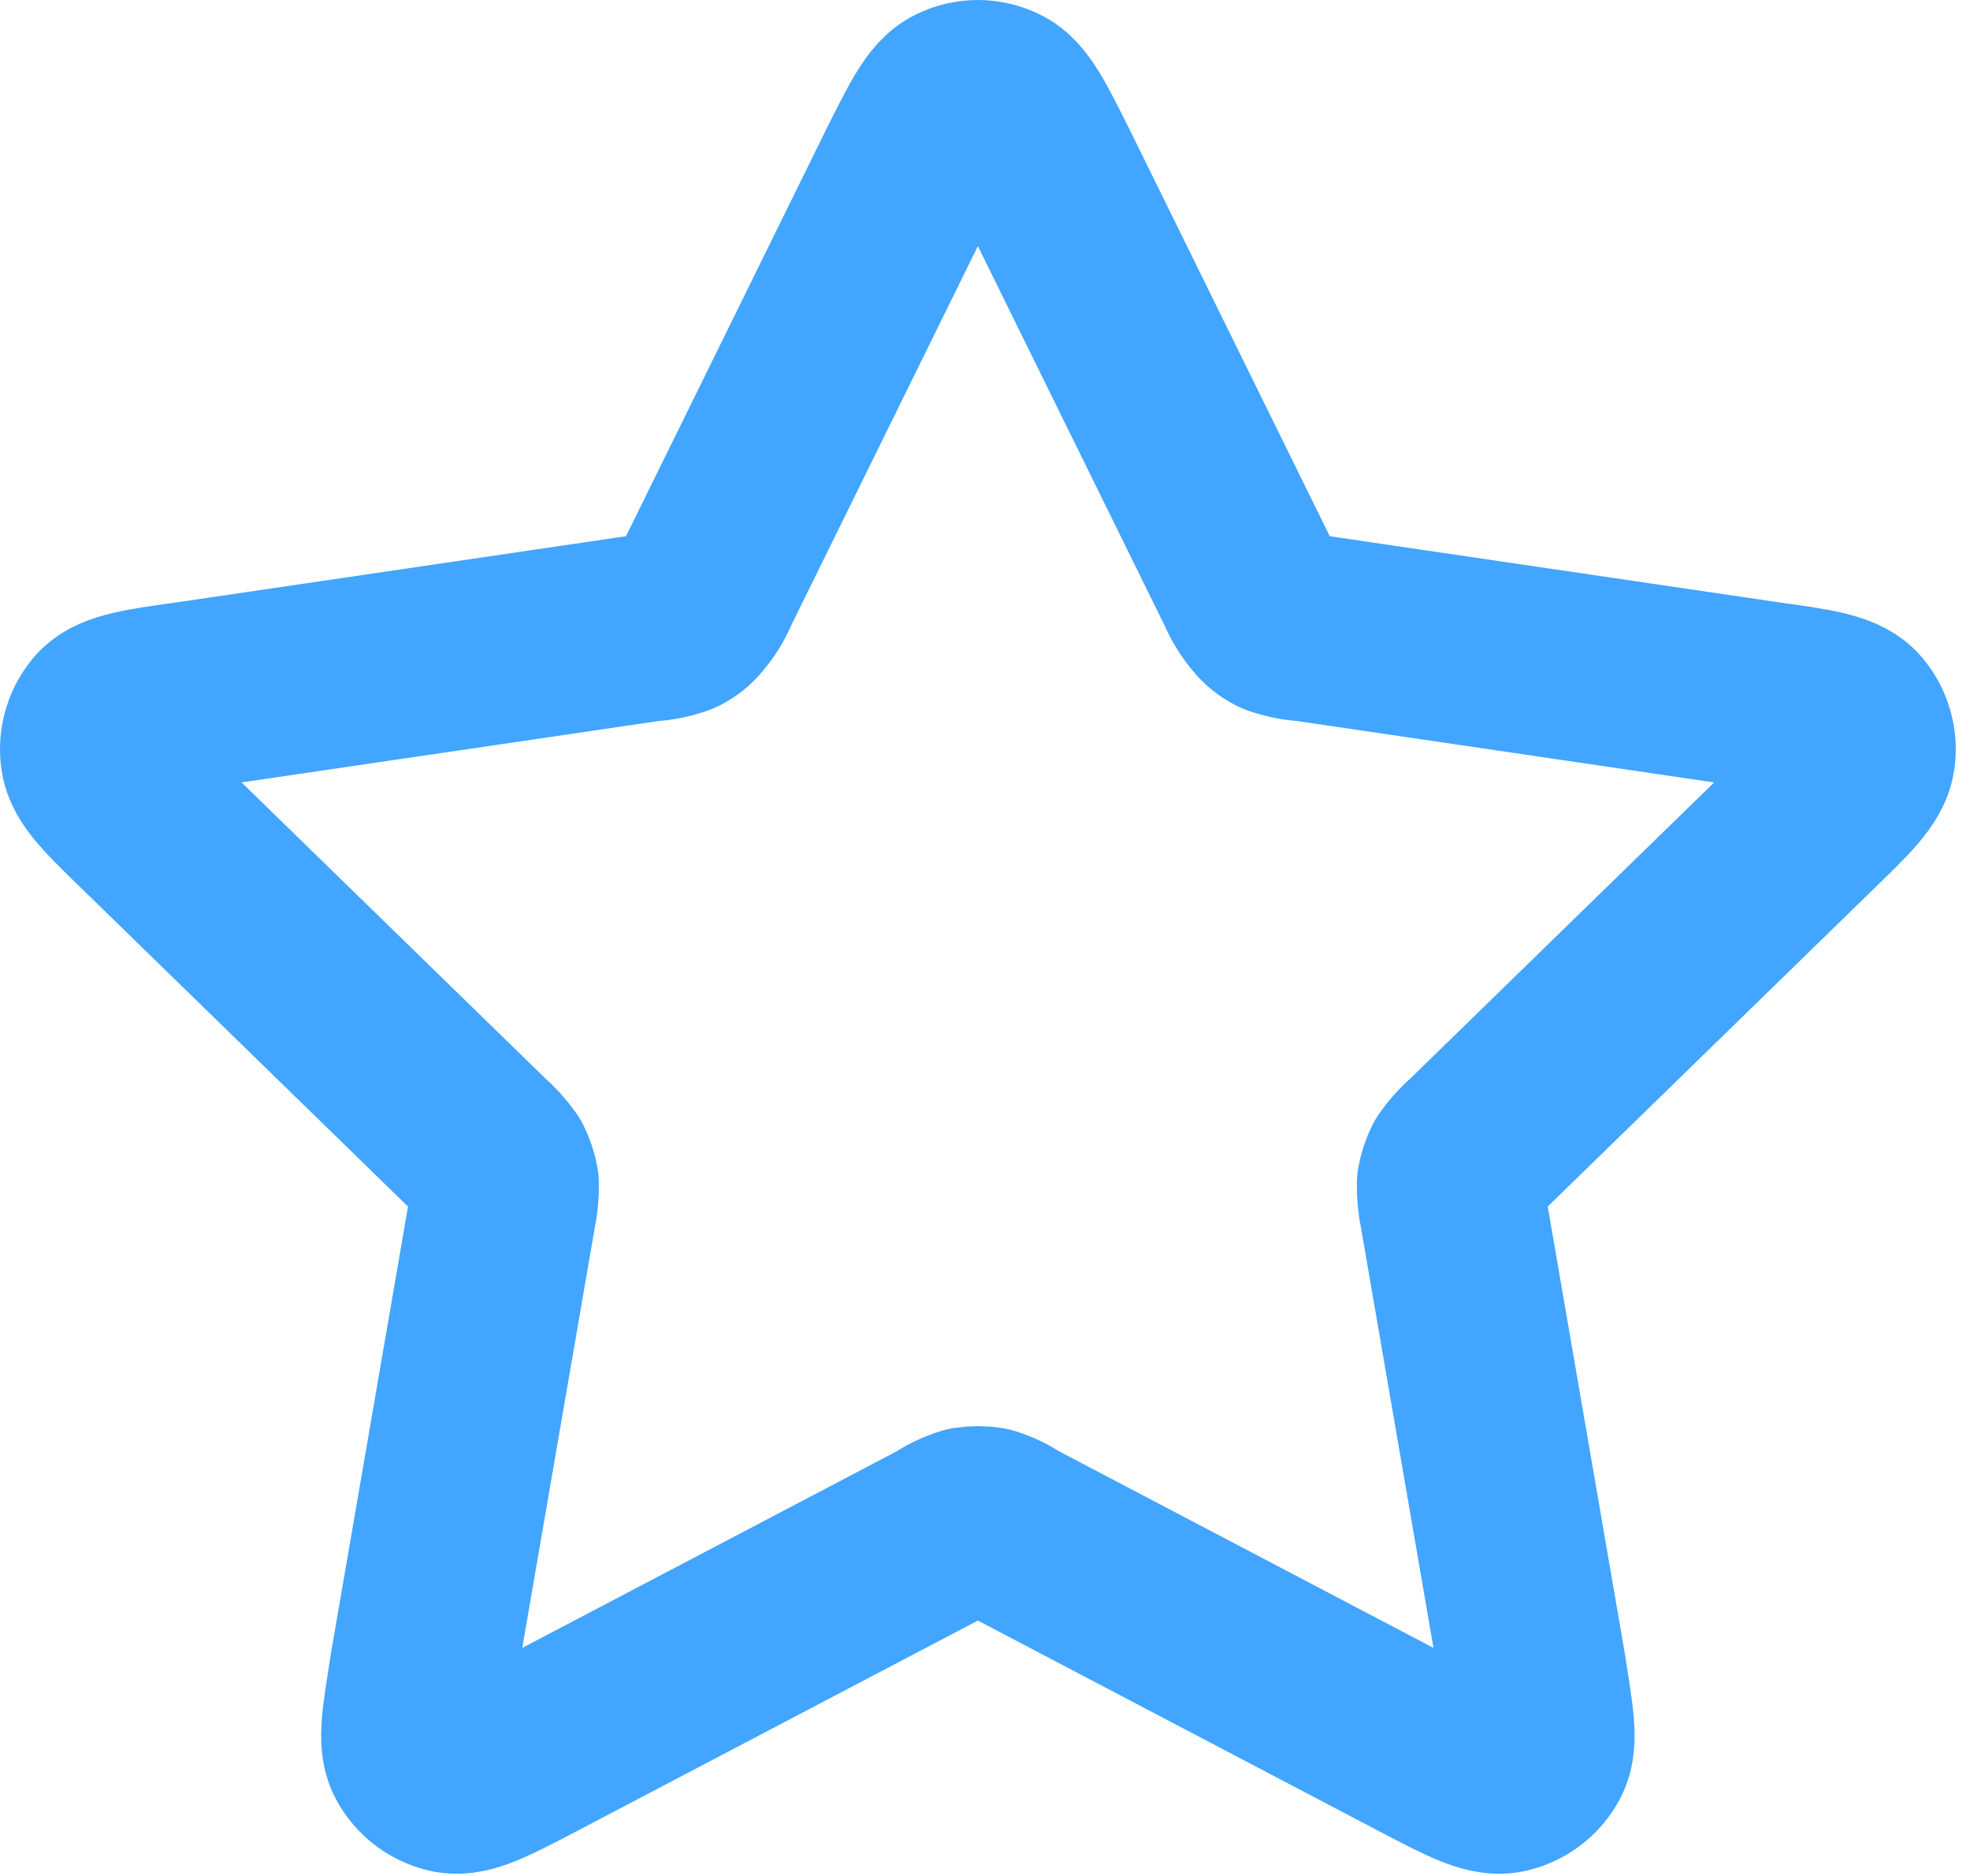
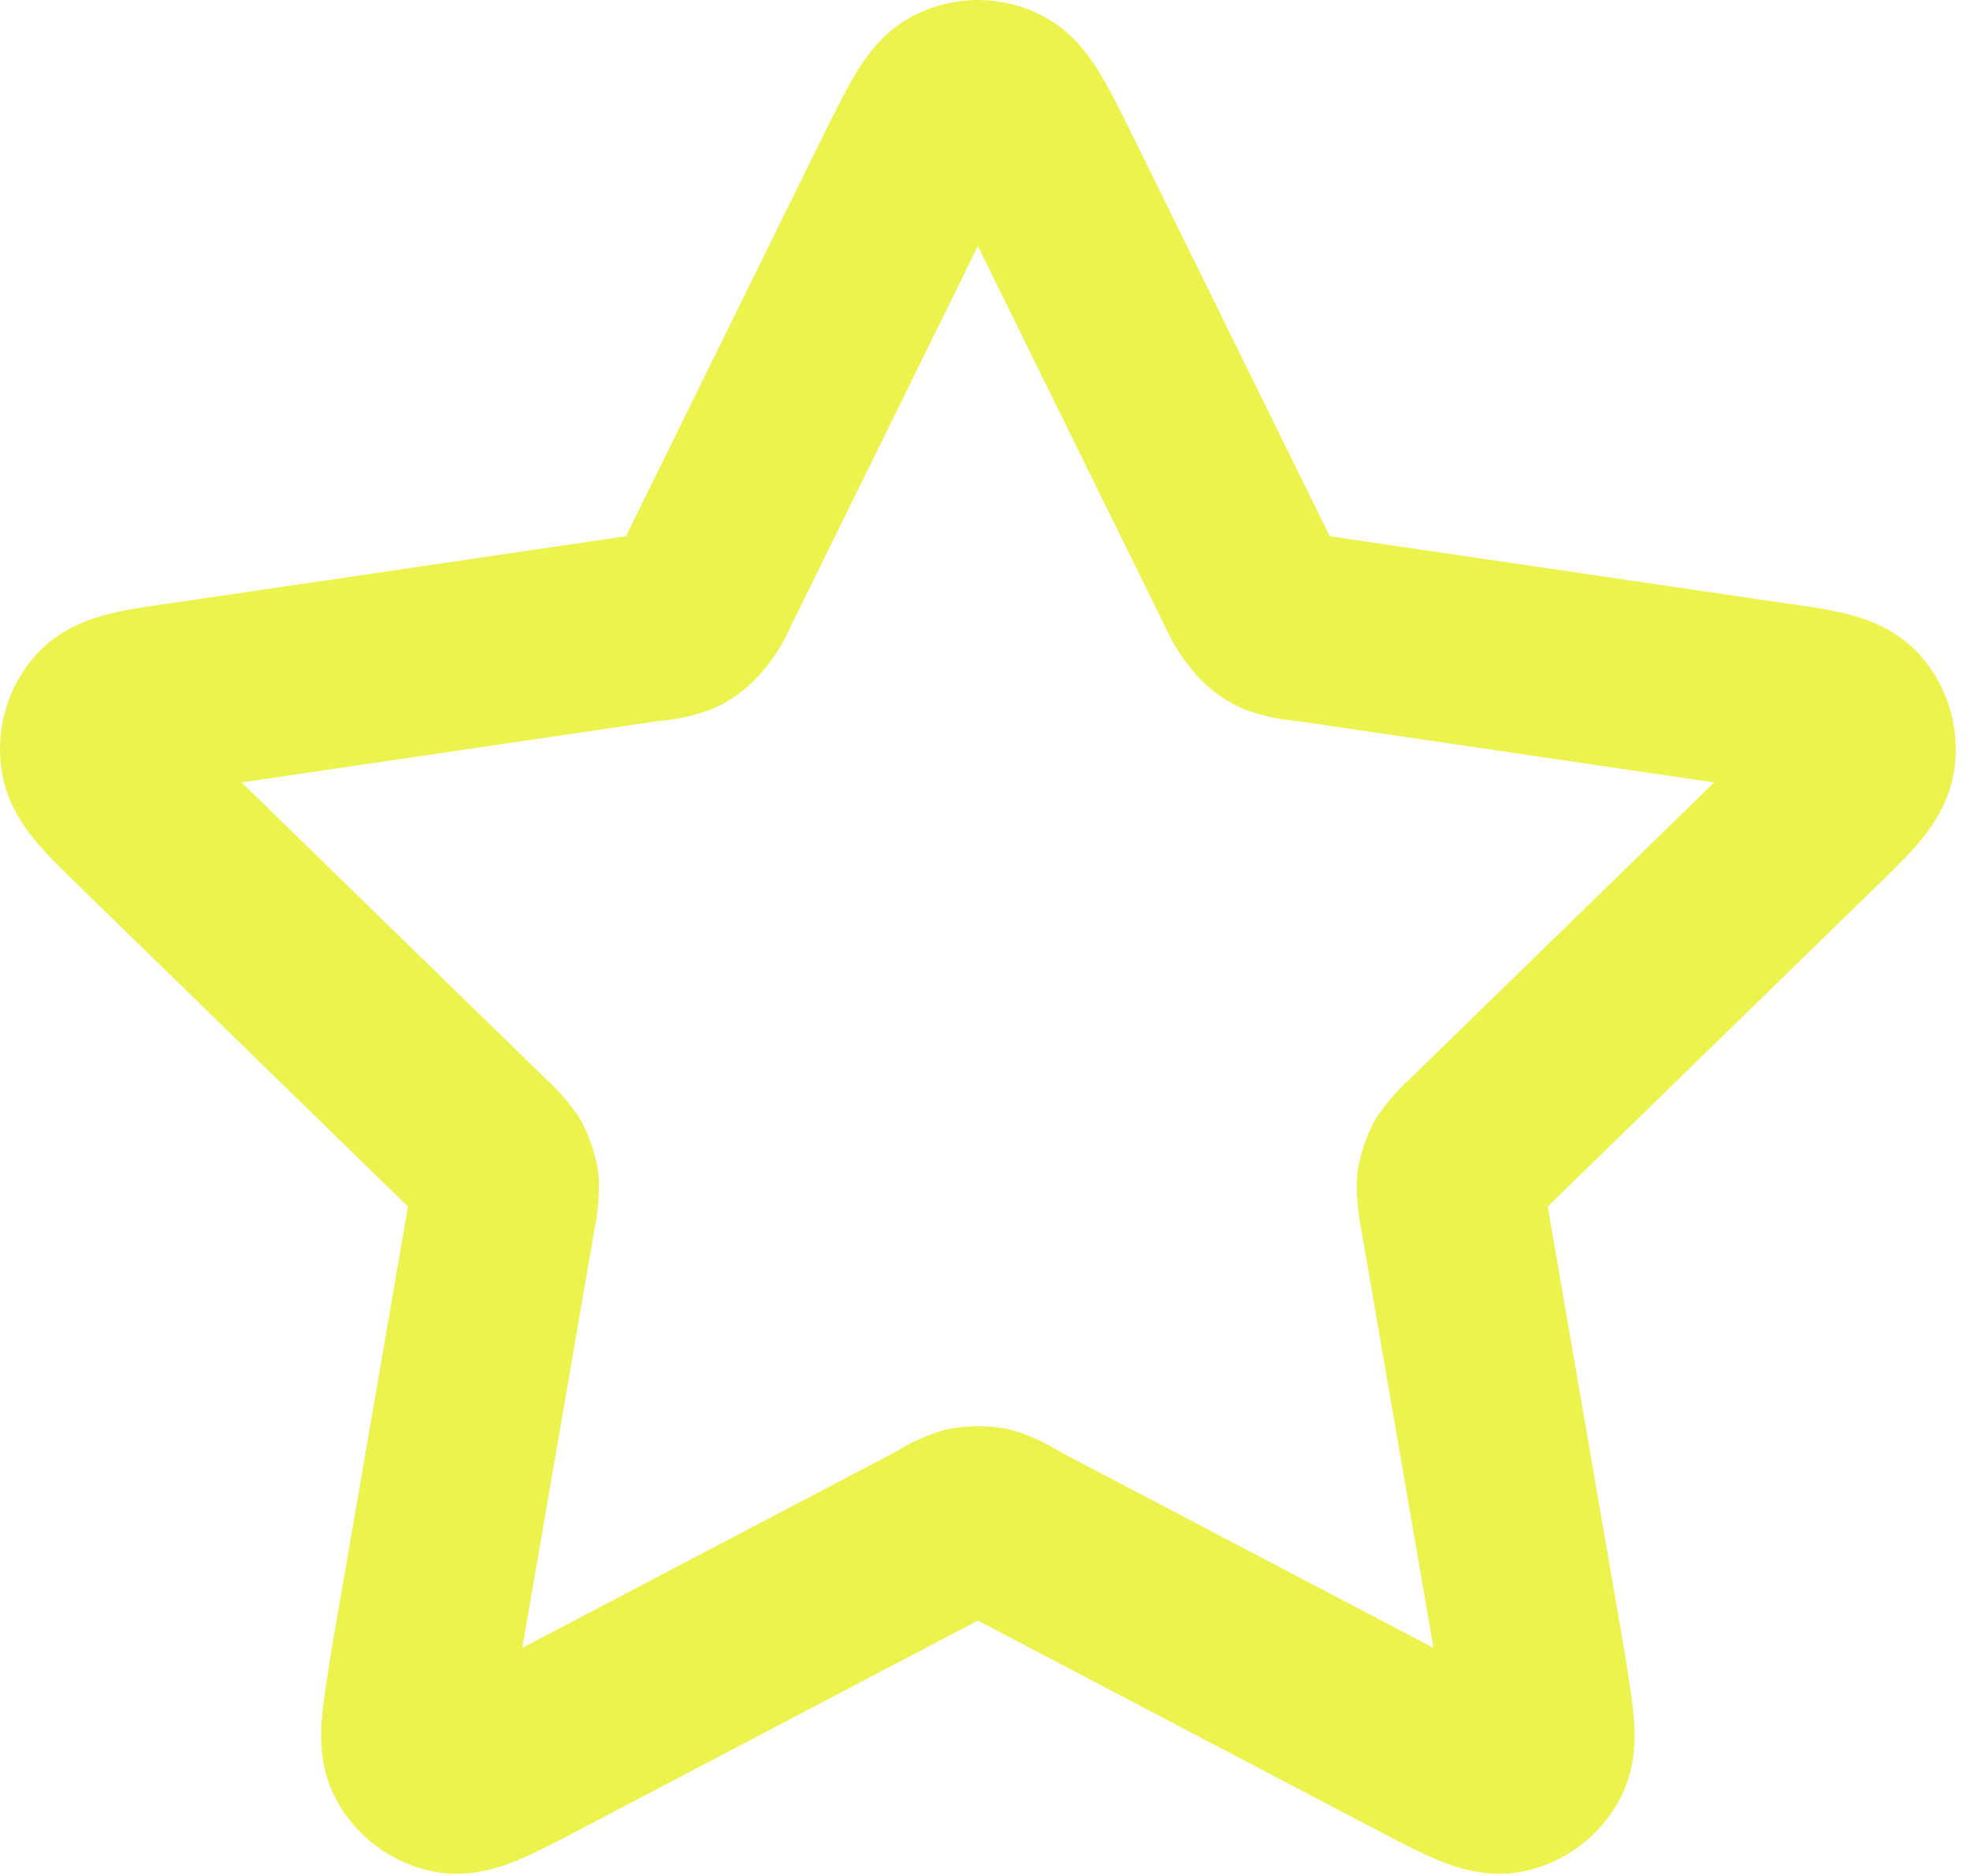
<svg xmlns="http://www.w3.org/2000/svg" width="21" height="20" viewBox="0 0 21 20" fill="none">
-   <path d="M9.704 1.822C9.934 1.362 10.054 1.122 10.204 1.052C10.272 1.018 10.348 1 10.424 1C10.501 1 10.576 1.018 10.644 1.052C10.794 1.122 10.914 1.362 11.144 1.822L13.324 6.252C13.364 6.347 13.418 6.434 13.484 6.512C13.525 6.563 13.576 6.604 13.634 6.632C13.731 6.666 13.832 6.687 13.934 6.692L18.824 7.412C19.334 7.482 19.594 7.522 19.714 7.642C19.764 7.697 19.802 7.762 19.824 7.833C19.847 7.904 19.854 7.979 19.844 8.052C19.824 8.232 19.634 8.412 19.264 8.772L15.724 12.222C15.648 12.287 15.581 12.361 15.524 12.442C15.495 12.499 15.475 12.56 15.464 12.622C15.463 12.723 15.472 12.824 15.494 12.922L16.334 17.792C16.414 18.312 16.464 18.562 16.384 18.712C16.349 18.779 16.299 18.836 16.238 18.881C16.178 18.926 16.108 18.957 16.034 18.972C15.864 19.002 15.634 18.882 15.174 18.642L10.794 16.342C10.711 16.286 10.62 16.242 10.524 16.212C10.458 16.202 10.39 16.202 10.324 16.212C10.228 16.242 10.137 16.286 10.054 16.342L5.674 18.642C5.214 18.882 4.984 19.002 4.814 18.972C4.74 18.957 4.671 18.926 4.61 18.881C4.55 18.836 4.5 18.779 4.464 18.712C4.384 18.562 4.434 18.312 4.514 17.792L5.354 12.922C5.376 12.824 5.386 12.723 5.384 12.622C5.373 12.56 5.353 12.499 5.324 12.442C5.267 12.361 5.2 12.287 5.124 12.222L1.584 8.772C1.214 8.412 1.024 8.232 1.004 8.052C0.995 7.979 1.001 7.904 1.024 7.833C1.046 7.762 1.084 7.697 1.134 7.642C1.254 7.522 1.514 7.482 2.024 7.412L6.914 6.692C7.016 6.687 7.118 6.666 7.214 6.632C7.272 6.604 7.324 6.563 7.364 6.512C7.431 6.434 7.485 6.347 7.524 6.252L9.704 1.822Z" stroke="#42A5FF" stroke-width="2" stroke-linecap="round" stroke-linejoin="round" />
+   <path d="M9.704 1.822C9.934 1.362 10.054 1.122 10.204 1.052C10.272 1.018 10.348 1 10.424 1C10.501 1 10.576 1.018 10.644 1.052C10.794 1.122 10.914 1.362 11.144 1.822L13.324 6.252C13.364 6.347 13.418 6.434 13.484 6.512C13.525 6.563 13.576 6.604 13.634 6.632C13.731 6.666 13.832 6.687 13.934 6.692L18.824 7.412C19.334 7.482 19.594 7.522 19.714 7.642C19.764 7.697 19.802 7.762 19.824 7.833C19.847 7.904 19.854 7.979 19.844 8.052C19.824 8.232 19.634 8.412 19.264 8.772L15.724 12.222C15.648 12.287 15.581 12.361 15.524 12.442C15.495 12.499 15.475 12.56 15.464 12.622C15.463 12.723 15.472 12.824 15.494 12.922L16.334 17.792C16.414 18.312 16.464 18.562 16.384 18.712C16.349 18.779 16.299 18.836 16.238 18.881C16.178 18.926 16.108 18.957 16.034 18.972C15.864 19.002 15.634 18.882 15.174 18.642L10.794 16.342C10.711 16.286 10.62 16.242 10.524 16.212C10.458 16.202 10.39 16.202 10.324 16.212C10.228 16.242 10.137 16.286 10.054 16.342L5.674 18.642C5.214 18.882 4.984 19.002 4.814 18.972C4.74 18.957 4.671 18.926 4.61 18.881C4.55 18.836 4.5 18.779 4.464 18.712C4.384 18.562 4.434 18.312 4.514 17.792L5.354 12.922C5.376 12.824 5.386 12.723 5.384 12.622C5.373 12.56 5.353 12.499 5.324 12.442C5.267 12.361 5.2 12.287 5.124 12.222L1.584 8.772C1.214 8.412 1.024 8.232 1.004 8.052C0.995 7.979 1.001 7.904 1.024 7.833C1.046 7.762 1.084 7.697 1.134 7.642C1.254 7.522 1.514 7.482 2.024 7.412L6.914 6.692C7.016 6.687 7.118 6.666 7.214 6.632C7.272 6.604 7.324 6.563 7.364 6.512C7.431 6.434 7.485 6.347 7.524 6.252L9.704 1.822Z" stroke="#edf34d" stroke-width="2" stroke-linecap="round" stroke-linejoin="round" />
</svg>
